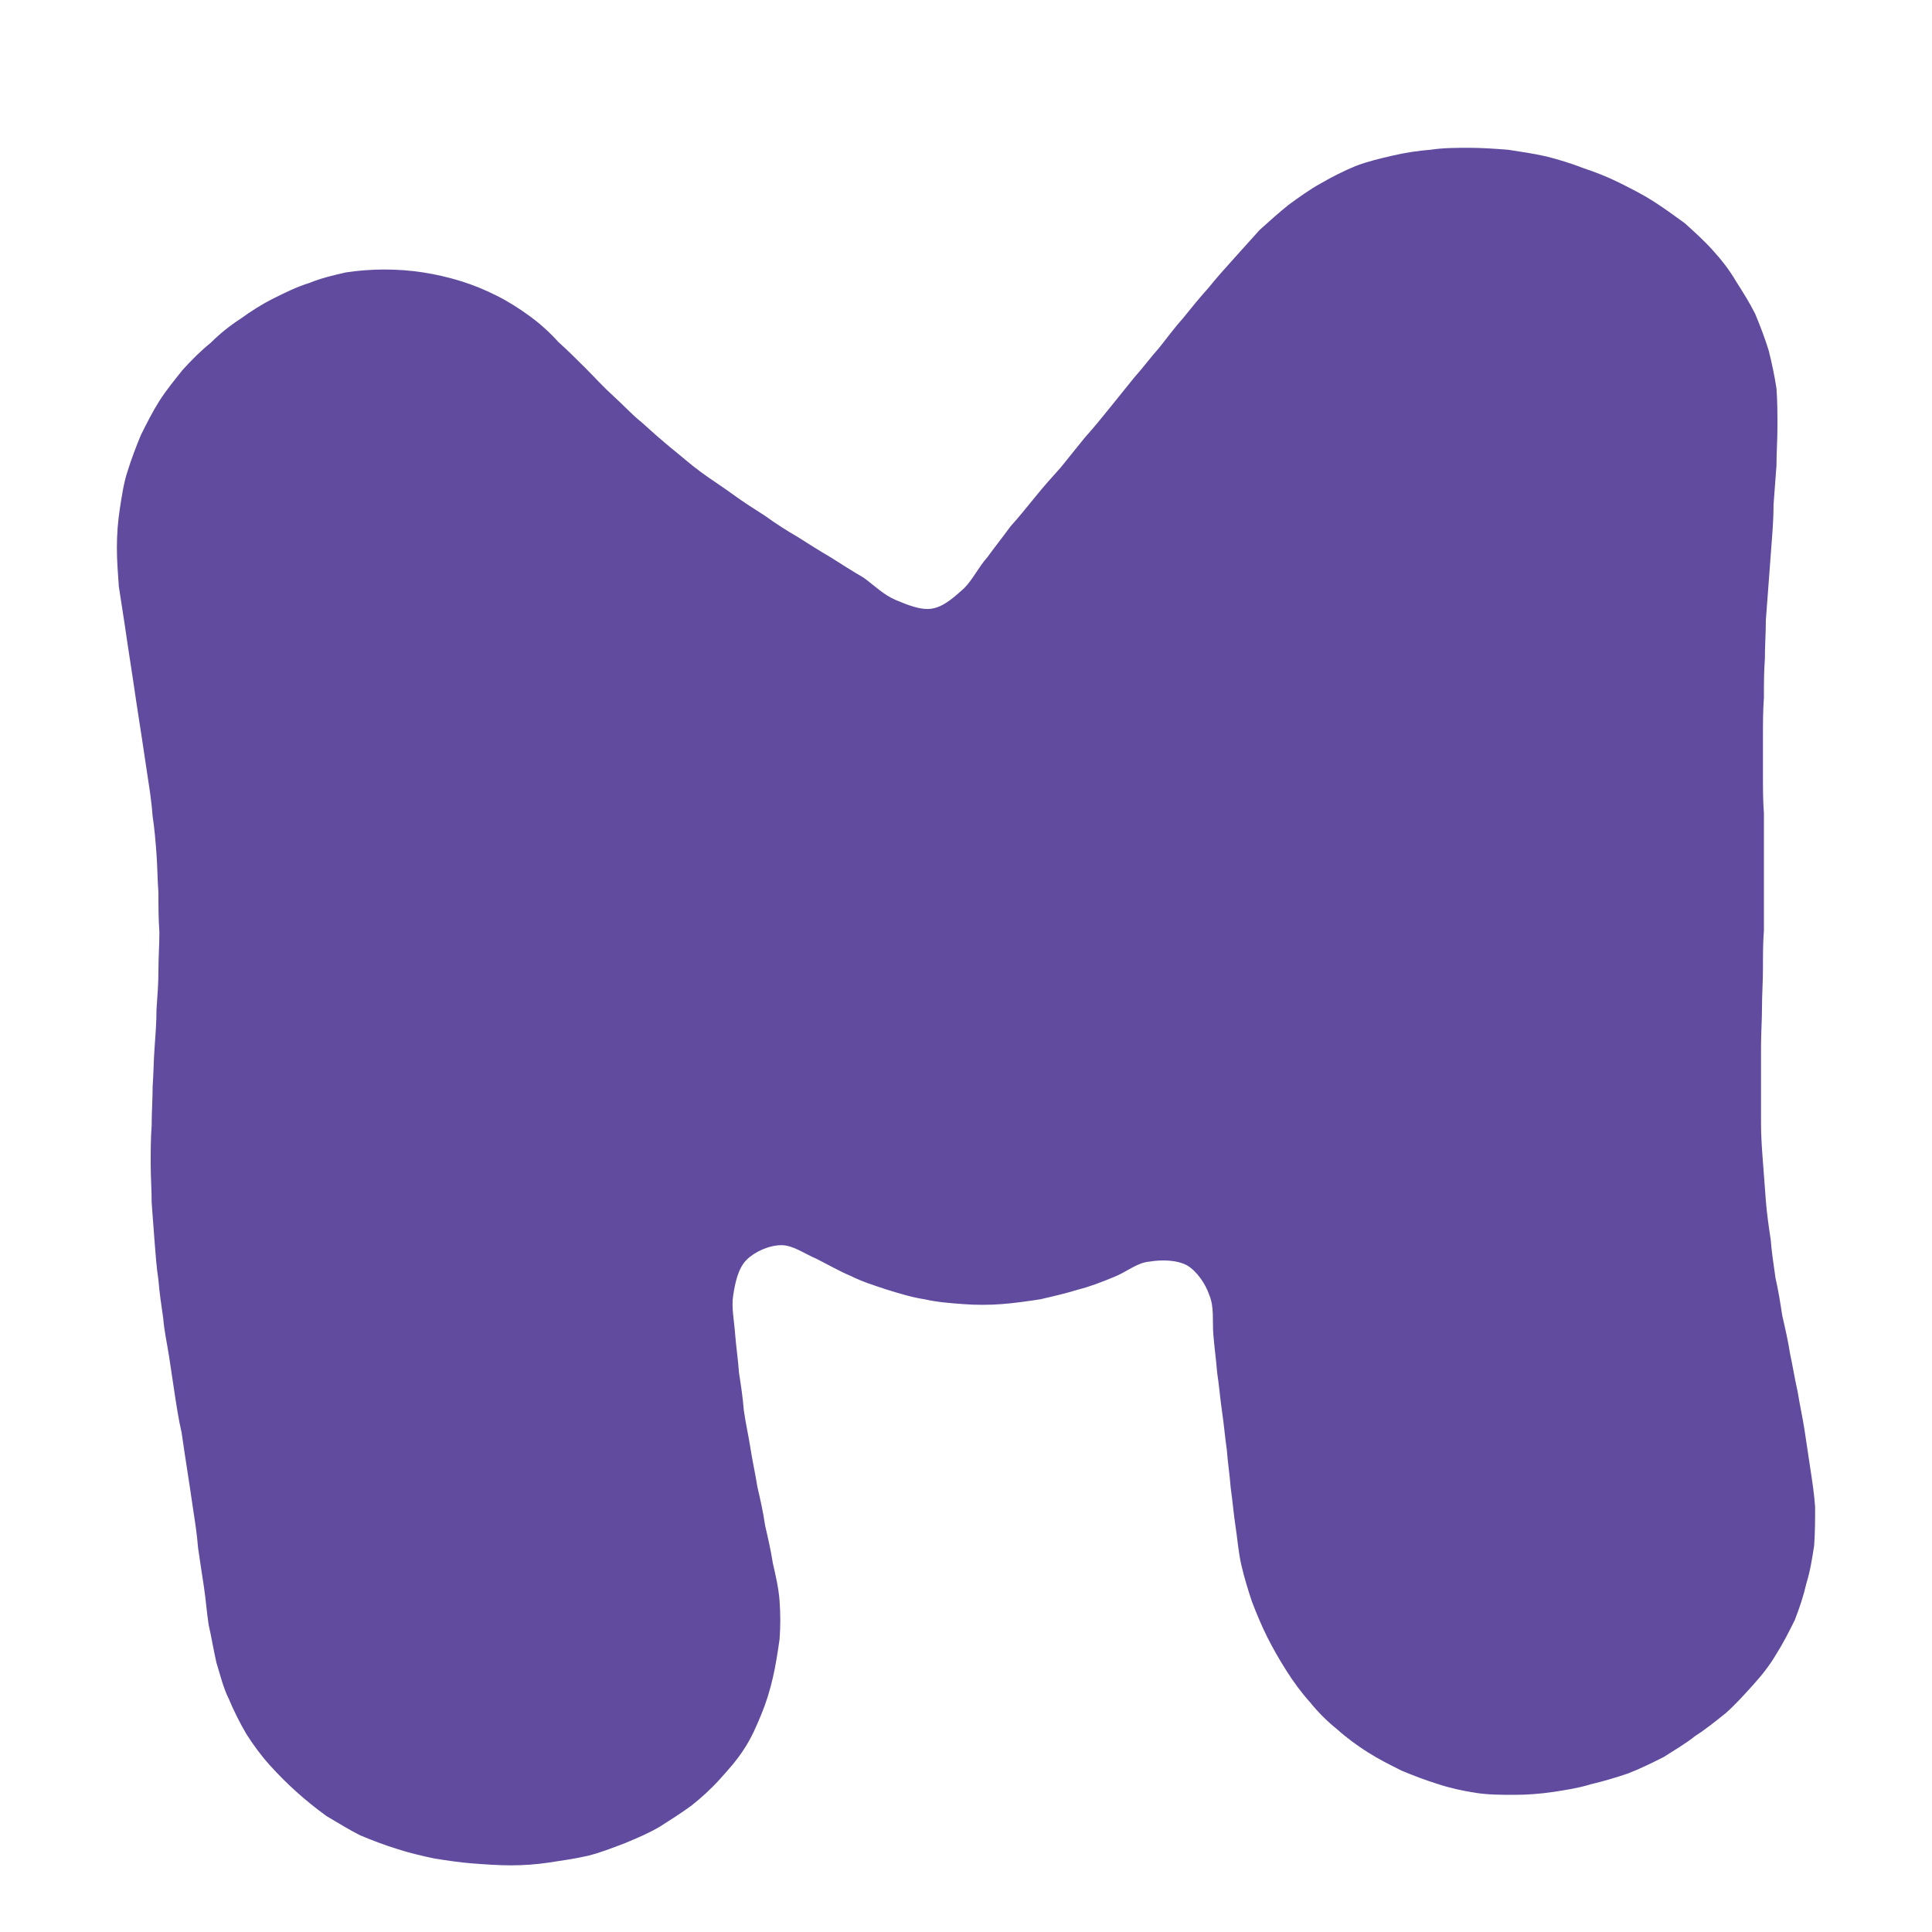
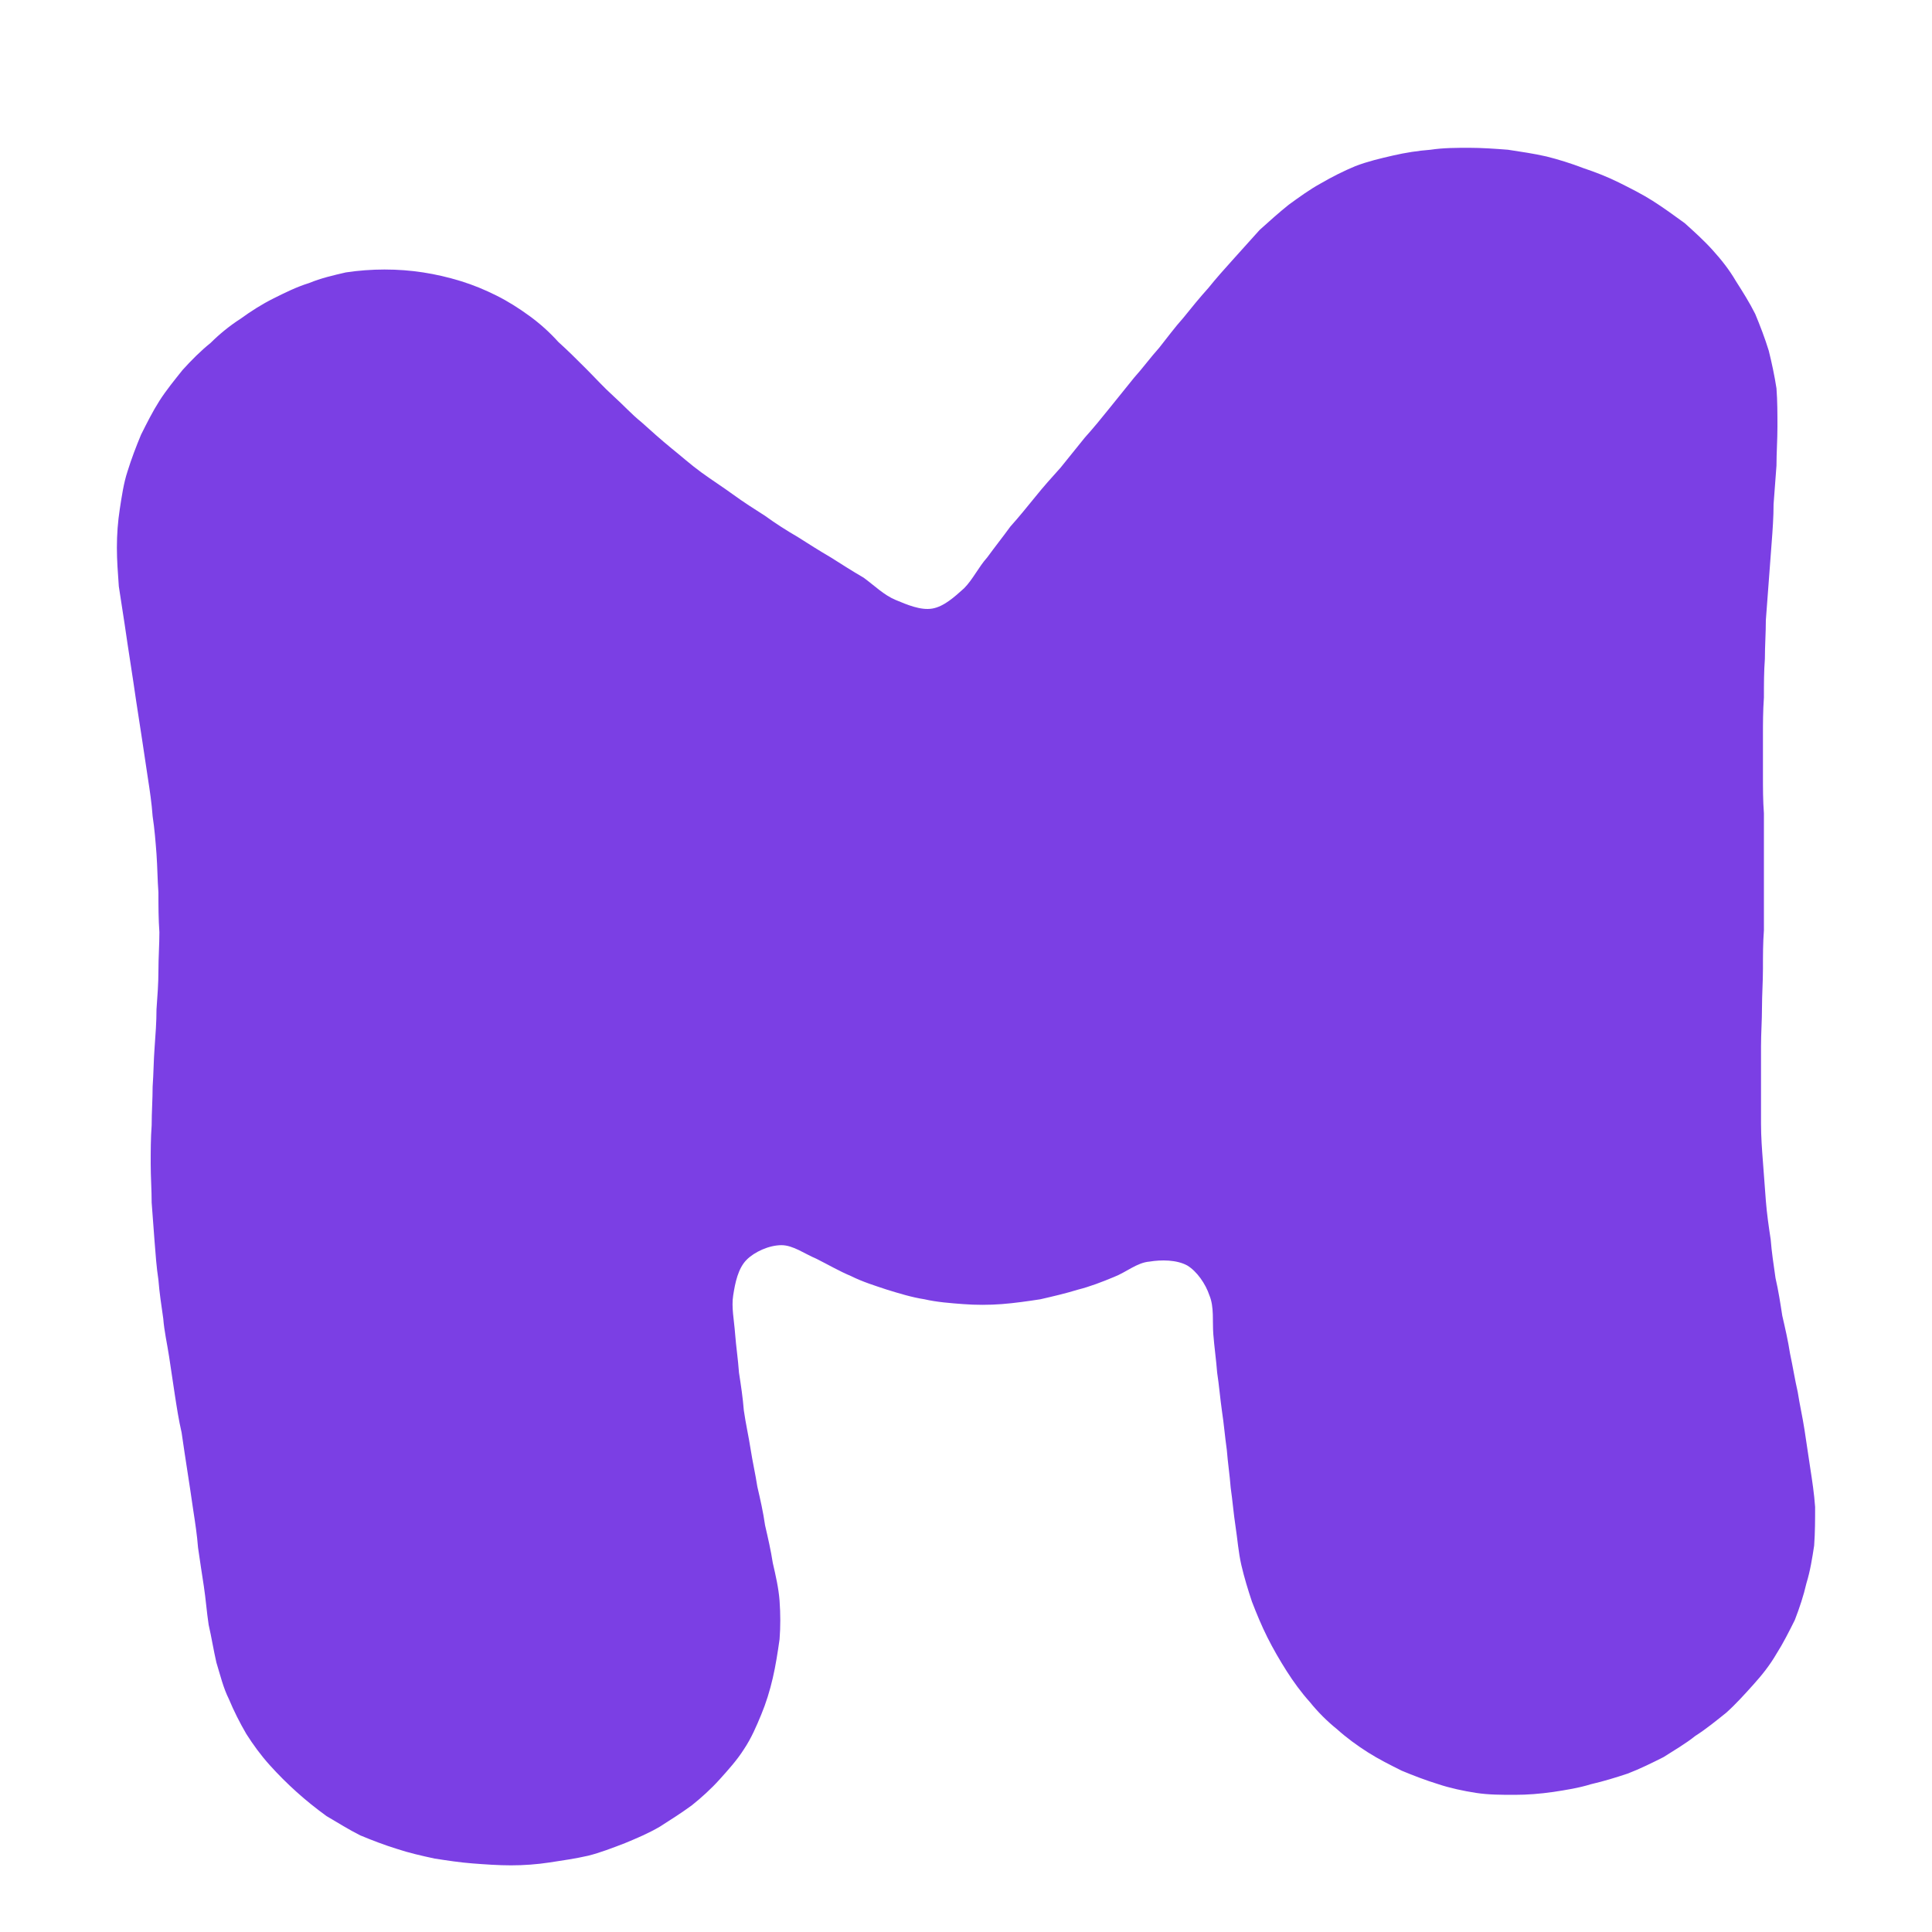
<svg xmlns="http://www.w3.org/2000/svg" viewBox="0 0 200 200">
-   <path d="M75.9 134.1C76.1 132.8 76.4 131.3 77.3 130.4C78.1 129.6 79.6 128.9 80.9 128.9C82.1 128.9 83.3 129.8 84.5 130.3C85.7 130.9 86.9 131.6 88.1 132.1C89.3 132.7 90.6 133.1 91.8 133.5C93.1 133.9 94.4 134.3 95.7 134.5C97.0 134.8 98.4 134.9 99.7 135.0C101.0 135.1 102.4 135.1 103.7 135.0C105.0 134.9 106.4 134.7 107.7 134.5C109.0 134.2 110.3 133.9 111.6 133.5C112.8 133.2 114.1 132.7 115.3 132.2C116.6 131.7 117.7 130.7 119.0 130.6C120.2 130.4 121.8 130.4 122.9 131.0C123.9 131.6 124.8 132.9 125.2 134.1C125.7 135.3 125.5 136.8 125.6 138.1C125.7 139.4 125.9 140.8 126.0 142.1C126.2 143.4 126.3 144.7 126.5 146.1C126.7 147.4 126.8 148.7 127.0 150.1C127.1 151.4 127.3 152.7 127.4 154.0C127.6 155.4 127.7 156.7 127.9 158.0C128.1 159.3 128.2 160.7 128.5 162.0C128.8 163.3 129.2 164.6 129.6 165.8C130.1 167.1 130.6 168.3 131.2 169.5C131.8 170.7 132.5 171.9 133.2 173.0C133.9 174.1 134.7 175.2 135.6 176.2C136.4 177.2 137.4 178.2 138.4 179.0C139.4 179.9 140.5 180.7 141.6 181.4C142.7 182.1 143.9 182.7 145.1 183.3C146.3 183.8 147.6 184.3 148.9 184.7C150.1 185.1 151.5 185.4 152.8 185.6C154.1 185.8 155.4 185.8 156.8 185.8C158.1 185.8 159.4 185.7 160.8 185.5C162.1 185.3 163.4 185.1 164.7 184.7C166.0 184.4 167.3 184.0 168.5 183.6C169.8 183.1 171.0 182.5 172.2 181.9C173.3 181.2 174.5 180.5 175.5 179.7C176.6 179.0 177.7 178.1 178.7 177.3C179.7 176.4 180.6 175.4 181.5 174.4C182.4 173.4 183.2 172.4 183.9 171.2C184.6 170.1 185.2 168.9 185.8 167.7C186.3 166.4 186.7 165.2 187.0 163.9C187.4 162.6 187.6 161.3 187.8 160.0C187.9 158.6 187.9 157.3 187.9 156.0C187.8 154.6 187.6 153.3 187.4 152.0C187.2 150.7 187.0 149.3 186.8 148.0C186.6 146.7 186.3 145.4 186.1 144.1C185.8 142.8 185.6 141.5 185.3 140.1C185.1 138.8 184.8 137.5 184.5 136.2C184.3 134.9 184.1 133.6 183.8 132.3C183.6 130.9 183.4 129.6 183.3 128.3C183.1 127.0 182.9 125.6 182.8 124.3C182.7 123.0 182.6 121.7 182.5 120.3C182.4 119.0 182.3 117.7 182.3 116.3C182.3 115.0 182.3 113.6 182.3 112.3C182.3 111.0 182.3 109.6 182.3 108.3C182.3 107.0 182.4 105.6 182.4 104.3C182.4 103.0 182.5 101.6 182.5 100.3C182.5 98.9 182.5 97.6 182.6 96.3C182.6 94.9 182.6 93.6 182.6 92.3C182.6 90.9 182.6 89.6 182.6 88.3C182.6 86.9 182.6 85.6 182.6 84.2C182.5 82.9 182.5 81.6 182.5 80.2C182.5 78.9 182.5 77.6 182.5 76.2C182.5 74.9 182.5 73.6 182.6 72.2C182.6 70.9 182.6 69.5 182.7 68.2C182.7 66.9 182.8 65.5 182.8 64.2C182.9 62.9 183.0 61.5 183.1 60.2C183.2 58.9 183.3 57.5 183.4 56.2C183.5 54.9 183.6 53.5 183.6 52.2C183.7 50.9 183.8 49.5 183.9 48.2C183.9 46.9 184.0 45.5 184.0 44.2C184.0 42.9 184.0 41.5 183.9 40.2C183.7 38.9 183.4 37.5 183.1 36.3C182.7 35.0 182.2 33.7 181.7 32.5C181.1 31.3 180.4 30.2 179.7 29.1C179.0 27.9 178.2 26.9 177.3 25.9C176.4 24.9 175.4 24.0 174.4 23.1C173.3 22.3 172.2 21.5 171.1 20.8C170.0 20.1 168.8 19.5 167.6 18.9C166.4 18.3 165.1 17.8 163.9 17.4C162.6 16.9 161.3 16.5 160.1 16.2C158.8 15.9 157.4 15.7 156.1 15.5C154.8 15.4 153.4 15.3 152.1 15.3C150.8 15.3 149.4 15.3 148.1 15.5C146.8 15.6 145.5 15.8 144.2 16.1C142.9 16.4 141.6 16.7 140.3 17.2C139.1 17.7 137.9 18.3 136.7 19.0C135.6 19.6 134.5 20.4 133.4 21.2C132.4 22.0 131.4 22.9 130.4 23.8C129.5 24.8 128.6 25.8 127.7 26.8C126.8 27.8 125.9 28.8 125.1 29.8C124.2 30.8 123.3 31.9 122.5 32.9C121.6 33.9 120.8 35.0 120.0 36.0C119.1 37.0 118.3 38.1 117.4 39.1C116.6 40.1 115.7 41.2 114.9 42.2C114.1 43.2 113.2 44.3 112.3 45.3C111.5 46.3 110.6 47.4 109.8 48.4C108.9 49.4 108.0 50.4 107.2 51.4C106.3 52.5 105.5 53.5 104.6 54.5C103.8 55.6 103.0 56.6 102.2 57.7C101.3 58.7 100.7 60.0 99.8 60.9C98.8 61.8 97.7 62.8 96.5 63.0C95.3 63.2 93.9 62.6 92.7 62.1C91.5 61.6 90.5 60.6 89.4 59.8C88.2 59.1 87.1 58.4 86.0 57.7C84.8 57.0 83.7 56.3 82.6 55.6C81.4 54.9 80.3 54.2 79.2 53.4C78.1 52.7 77.0 52.0 75.9 51.2C74.8 50.4 73.7 49.7 72.6 48.9C71.5 48.1 70.5 47.2 69.5 46.4C68.4 45.5 67.4 44.6 66.4 43.7C65.4 42.9 64.5 41.9 63.5 41.0C62.5 40.1 61.6 39.1 60.7 38.2C59.7 37.2 58.8 36.3 57.8 35.4C56.9 34.4 55.9 33.5 54.8 32.7C53.7 31.9 52.6 31.2 51.4 30.6C50.2 30.0 49.0 29.5 47.7 29.1C46.4 28.7 45.1 28.4 43.8 28.2C42.5 28.0 41.2 27.9 39.8 27.9C38.5 27.9 37.1 28.0 35.8 28.2C34.5 28.5 33.2 28.8 32.0 29.3C30.7 29.7 29.5 30.3 28.3 30.9C27.1 31.5 26.0 32.2 24.9 33.0C23.8 33.7 22.7 34.6 21.8 35.5C20.8 36.3 19.8 37.3 18.9 38.3C18.1 39.3 17.2 40.4 16.5 41.5C15.8 42.6 15.2 43.8 14.6 45.0C14.1 46.2 13.6 47.5 13.2 48.8C12.8 50.0 12.6 51.4 12.4 52.7C12.2 54.0 12.1 55.3 12.1 56.7C12.1 58.0 12.2 59.3 12.3 60.7C12.5 62.0 12.7 63.3 12.9 64.6C13.1 66.0 13.3 67.3 13.5 68.6C13.7 69.9 13.9 71.2 14.1 72.6C14.3 73.9 14.5 75.2 14.7 76.5C14.9 77.8 15.1 79.2 15.3 80.5C15.5 81.8 15.7 83.1 15.8 84.5C16.0 85.8 16.1 87.1 16.2 88.4C16.3 89.8 16.3 91.1 16.4 92.4C16.4 93.8 16.4 95.1 16.5 96.5C16.5 97.8 16.4 99.1 16.4 100.5C16.4 101.8 16.3 103.1 16.2 104.5C16.2 105.8 16.1 107.1 16.0 108.5C15.9 109.8 15.9 111.1 15.8 112.5C15.8 113.8 15.7 115.1 15.7 116.5C15.6 117.8 15.6 119.2 15.6 120.5C15.6 121.8 15.7 123.2 15.7 124.5C15.8 125.8 15.9 127.2 16.0 128.5C16.1 129.8 16.2 131.2 16.4 132.5C16.5 133.8 16.7 135.1 16.9 136.5C17.0 137.8 17.3 139.1 17.5 140.4C17.7 141.7 17.9 143.1 18.1 144.4C18.3 145.7 18.5 147.0 18.8 148.3C19.0 149.7 19.2 151.0 19.4 152.3C19.6 153.6 19.8 154.9 20.0 156.3C20.2 157.6 20.4 158.9 20.5 160.2C20.7 161.6 20.9 162.9 21.1 164.2C21.3 165.5 21.4 166.9 21.6 168.2C21.9 169.5 22.1 170.8 22.4 172.1C22.8 173.4 23.1 174.7 23.7 175.9C24.2 177.1 24.8 178.3 25.5 179.5C26.2 180.6 27.0 181.7 27.9 182.7C28.8 183.7 29.7 184.6 30.7 185.5C31.7 186.4 32.7 187.2 33.8 188.0C35.0 188.7 36.1 189.4 37.3 190.0C38.5 190.5 39.8 191.0 41.1 191.4C42.3 191.8 43.6 192.1 45.0 192.4C46.3 192.6 47.6 192.8 48.9 192.9C50.2 193.0 51.6 193.1 52.9 193.1C54.2 193.1 55.6 193.0 56.9 192.8C58.2 192.6 59.6 192.4 60.9 192.1C62.1 191.8 63.4 191.3 64.7 190.8C65.9 190.3 67.1 189.8 68.3 189.1C69.4 188.4 70.5 187.7 71.6 186.9C72.6 186.1 73.6 185.2 74.5 184.2C75.4 183.2 76.3 182.2 77.0 181.1C77.8 179.9 78.3 178.7 78.8 177.5C79.3 176.3 79.7 175.0 80.0 173.7C80.3 172.4 80.5 171.1 80.7 169.7C80.8 168.4 80.8 167.1 80.7 165.7C80.6 164.4 80.3 163.1 80.0 161.8C79.8 160.5 79.5 159.2 79.2 157.9C79.0 156.5 78.7 155.2 78.4 153.9C78.2 152.6 77.9 151.3 77.7 150.0C77.5 148.7 77.2 147.4 77.0 146.0C76.9 144.7 76.7 143.4 76.5 142.1C76.4 140.7 76.2 139.4 76.1 138.1C76.0 136.7 75.7 135.3 75.9 134.1Z" fill="#604B9F" />
+   <path d="M75.9 134.1C76.1 132.8 76.4 131.3 77.3 130.4C78.1 129.6 79.6 128.9 80.9 128.9C82.1 128.9 83.3 129.8 84.5 130.3C85.7 130.9 86.9 131.6 88.1 132.1C89.3 132.7 90.6 133.1 91.8 133.5C93.1 133.9 94.4 134.3 95.7 134.5C97.0 134.8 98.4 134.9 99.7 135.0C101.0 135.1 102.4 135.1 103.7 135.0C105.0 134.9 106.4 134.7 107.7 134.5C109.0 134.2 110.3 133.9 111.6 133.5C112.8 133.2 114.1 132.7 115.3 132.2C116.6 131.7 117.7 130.7 119.0 130.6C120.2 130.4 121.8 130.4 122.9 131.0C123.9 131.6 124.8 132.9 125.2 134.1C125.7 135.3 125.5 136.8 125.6 138.1C125.7 139.4 125.9 140.8 126.0 142.1C126.2 143.4 126.3 144.7 126.5 146.1C126.7 147.4 126.8 148.7 127.0 150.1C127.1 151.4 127.3 152.7 127.4 154.0C127.6 155.4 127.7 156.7 127.9 158.0C128.1 159.3 128.2 160.7 128.5 162.0C128.8 163.3 129.2 164.6 129.6 165.8C130.1 167.1 130.6 168.3 131.2 169.5C131.8 170.7 132.5 171.9 133.2 173.0C133.9 174.1 134.7 175.2 135.6 176.2C136.4 177.2 137.4 178.2 138.4 179.0C139.4 179.9 140.5 180.7 141.6 181.4C142.7 182.1 143.9 182.7 145.1 183.3C146.3 183.8 147.6 184.3 148.9 184.7C150.1 185.1 151.5 185.4 152.8 185.6C154.1 185.8 155.4 185.8 156.8 185.8C158.1 185.8 159.4 185.7 160.8 185.5C162.1 185.3 163.4 185.1 164.7 184.7C166.0 184.4 167.3 184.0 168.5 183.6C169.8 183.1 171.0 182.5 172.2 181.9C173.3 181.2 174.5 180.5 175.5 179.7C176.6 179.0 177.7 178.1 178.7 177.3C179.7 176.4 180.6 175.4 181.5 174.4C182.4 173.4 183.2 172.4 183.9 171.2C184.6 170.1 185.2 168.9 185.8 167.7C186.3 166.4 186.7 165.2 187.0 163.9C187.4 162.6 187.6 161.3 187.8 160.0C187.9 158.6 187.9 157.3 187.9 156.0C187.8 154.6 187.6 153.3 187.4 152.0C187.2 150.7 187.0 149.3 186.8 148.0C186.6 146.7 186.3 145.4 186.1 144.1C185.8 142.8 185.6 141.5 185.3 140.1C185.1 138.8 184.8 137.5 184.5 136.2C184.3 134.9 184.1 133.6 183.8 132.3C183.6 130.9 183.4 129.6 183.3 128.3C183.1 127.0 182.9 125.6 182.8 124.3C182.7 123.0 182.6 121.7 182.5 120.3C182.4 119.0 182.3 117.7 182.3 116.3C182.3 115.0 182.3 113.6 182.3 112.3C182.3 111.0 182.3 109.6 182.3 108.3C182.3 107.0 182.4 105.6 182.4 104.3C182.4 103.0 182.5 101.6 182.5 100.3C182.5 98.9 182.5 97.6 182.6 96.3C182.6 94.9 182.6 93.6 182.6 92.3C182.6 90.9 182.6 89.6 182.6 88.3C182.6 86.9 182.6 85.6 182.6 84.2C182.5 82.9 182.5 81.6 182.5 80.2C182.5 78.9 182.5 77.6 182.5 76.2C182.5 74.9 182.5 73.6 182.6 72.2C182.6 70.9 182.6 69.5 182.7 68.2C182.7 66.9 182.8 65.5 182.8 64.2C182.9 62.9 183.0 61.5 183.1 60.2C183.2 58.9 183.3 57.5 183.4 56.2C183.5 54.9 183.6 53.5 183.6 52.2C183.7 50.9 183.8 49.5 183.9 48.2C183.9 46.9 184.0 45.5 184.0 44.2C184.0 42.9 184.0 41.5 183.9 40.2C183.7 38.9 183.4 37.5 183.1 36.3C182.7 35.0 182.2 33.7 181.7 32.5C181.1 31.3 180.4 30.2 179.7 29.1C179.0 27.9 178.2 26.9 177.3 25.9C176.4 24.9 175.4 24.0 174.4 23.1C173.3 22.3 172.2 21.5 171.1 20.8C170.0 20.1 168.8 19.5 167.6 18.9C166.4 18.3 165.1 17.8 163.9 17.4C162.6 16.9 161.3 16.5 160.1 16.2C158.8 15.9 157.4 15.7 156.1 15.5C154.8 15.4 153.4 15.3 152.1 15.3C150.8 15.3 149.4 15.3 148.1 15.5C146.8 15.6 145.5 15.8 144.2 16.1C142.9 16.4 141.6 16.7 140.3 17.2C139.1 17.7 137.9 18.3 136.7 19.0C135.6 19.6 134.5 20.4 133.4 21.2C132.4 22.0 131.4 22.9 130.4 23.8C129.5 24.8 128.6 25.8 127.7 26.8C126.8 27.8 125.9 28.8 125.1 29.8C124.2 30.8 123.3 31.9 122.5 32.9C121.6 33.9 120.8 35.0 120.0 36.0C119.1 37.0 118.3 38.1 117.4 39.1C116.6 40.1 115.7 41.2 114.9 42.2C114.1 43.2 113.2 44.3 112.3 45.3C111.5 46.3 110.6 47.4 109.8 48.4C108.9 49.4 108.0 50.4 107.2 51.4C106.3 52.5 105.5 53.5 104.6 54.5C103.8 55.6 103.0 56.6 102.2 57.7C101.3 58.7 100.7 60.0 99.8 60.9C98.8 61.8 97.7 62.8 96.5 63.0C95.3 63.2 93.9 62.6 92.7 62.1C91.5 61.6 90.5 60.6 89.4 59.8C88.2 59.1 87.1 58.4 86.0 57.7C84.8 57.0 83.7 56.3 82.6 55.6C81.4 54.9 80.3 54.2 79.2 53.4C78.1 52.7 77.0 52.0 75.9 51.2C74.8 50.4 73.7 49.7 72.6 48.9C71.5 48.1 70.5 47.2 69.5 46.4C68.4 45.5 67.4 44.6 66.4 43.7C65.4 42.9 64.5 41.9 63.5 41.0C62.5 40.1 61.6 39.1 60.7 38.2C59.7 37.2 58.8 36.3 57.8 35.4C56.9 34.4 55.9 33.5 54.8 32.7C53.7 31.9 52.6 31.2 51.4 30.6C50.2 30.0 49.0 29.5 47.7 29.1C46.4 28.7 45.1 28.4 43.8 28.2C42.5 28.0 41.2 27.9 39.8 27.9C38.5 27.9 37.1 28.0 35.8 28.2C34.5 28.5 33.2 28.8 32.0 29.3C30.7 29.7 29.5 30.3 28.3 30.9C27.1 31.5 26.0 32.2 24.9 33.0C23.8 33.7 22.7 34.6 21.8 35.5C20.8 36.3 19.8 37.3 18.9 38.3C18.1 39.3 17.2 40.4 16.5 41.5C15.8 42.6 15.2 43.8 14.6 45.0C14.1 46.2 13.6 47.5 13.2 48.8C12.8 50.0 12.6 51.4 12.4 52.7C12.2 54.0 12.1 55.3 12.1 56.7C12.1 58.0 12.2 59.3 12.3 60.7C12.5 62.0 12.7 63.3 12.9 64.6C13.1 66.0 13.3 67.3 13.5 68.6C13.7 69.9 13.9 71.2 14.1 72.6C14.3 73.9 14.5 75.2 14.7 76.5C14.9 77.8 15.1 79.2 15.3 80.5C15.5 81.8 15.7 83.1 15.8 84.5C16.0 85.8 16.1 87.1 16.2 88.4C16.3 89.8 16.3 91.1 16.4 92.4C16.4 93.8 16.4 95.1 16.5 96.5C16.5 97.8 16.4 99.1 16.4 100.5C16.4 101.8 16.3 103.1 16.2 104.5C16.2 105.8 16.1 107.1 16.0 108.5C15.9 109.8 15.9 111.1 15.8 112.5C15.8 113.8 15.7 115.1 15.7 116.5C15.6 117.8 15.6 119.2 15.6 120.5C15.6 121.8 15.7 123.2 15.7 124.5C15.8 125.8 15.9 127.2 16.0 128.5C16.1 129.8 16.2 131.2 16.4 132.5C16.5 133.8 16.7 135.1 16.9 136.5C17.0 137.8 17.3 139.1 17.5 140.4C17.7 141.7 17.9 143.1 18.1 144.4C18.3 145.7 18.5 147.0 18.8 148.3C19.0 149.7 19.2 151.0 19.4 152.3C19.6 153.6 19.8 154.9 20.0 156.3C20.2 157.6 20.4 158.9 20.5 160.2C20.7 161.6 20.9 162.9 21.1 164.2C21.3 165.5 21.4 166.9 21.6 168.2C21.9 169.5 22.1 170.8 22.4 172.1C22.8 173.4 23.1 174.7 23.7 175.9C24.2 177.1 24.8 178.3 25.5 179.5C26.2 180.6 27.0 181.7 27.9 182.7C28.8 183.7 29.7 184.6 30.7 185.5C31.7 186.4 32.7 187.2 33.8 188.0C35.0 188.7 36.1 189.4 37.3 190.0C38.5 190.5 39.8 191.0 41.1 191.4C42.3 191.8 43.6 192.1 45.0 192.4C46.3 192.6 47.6 192.8 48.9 192.9C50.2 193.0 51.6 193.1 52.9 193.1C54.2 193.1 55.6 193.0 56.9 192.8C58.2 192.6 59.6 192.4 60.9 192.1C62.1 191.8 63.4 191.3 64.7 190.8C65.9 190.3 67.1 189.8 68.3 189.1C69.4 188.4 70.5 187.7 71.6 186.9C72.6 186.1 73.6 185.2 74.5 184.2C75.4 183.2 76.3 182.2 77.0 181.1C77.8 179.9 78.3 178.7 78.8 177.5C79.3 176.3 79.7 175.0 80.0 173.7C80.3 172.4 80.5 171.1 80.7 169.7C80.8 168.4 80.8 167.1 80.7 165.7C80.6 164.4 80.3 163.1 80.0 161.8C79.8 160.5 79.5 159.2 79.2 157.9C79.0 156.5 78.7 155.2 78.4 153.9C78.2 152.6 77.9 151.3 77.7 150.0C77.5 148.7 77.2 147.4 77.0 146.0C76.9 144.7 76.7 143.4 76.5 142.1C76.4 140.7 76.2 139.4 76.1 138.1C76.0 136.7 75.7 135.3 75.9 134.1Z" fill="#7B3FE4" />
</svg>
